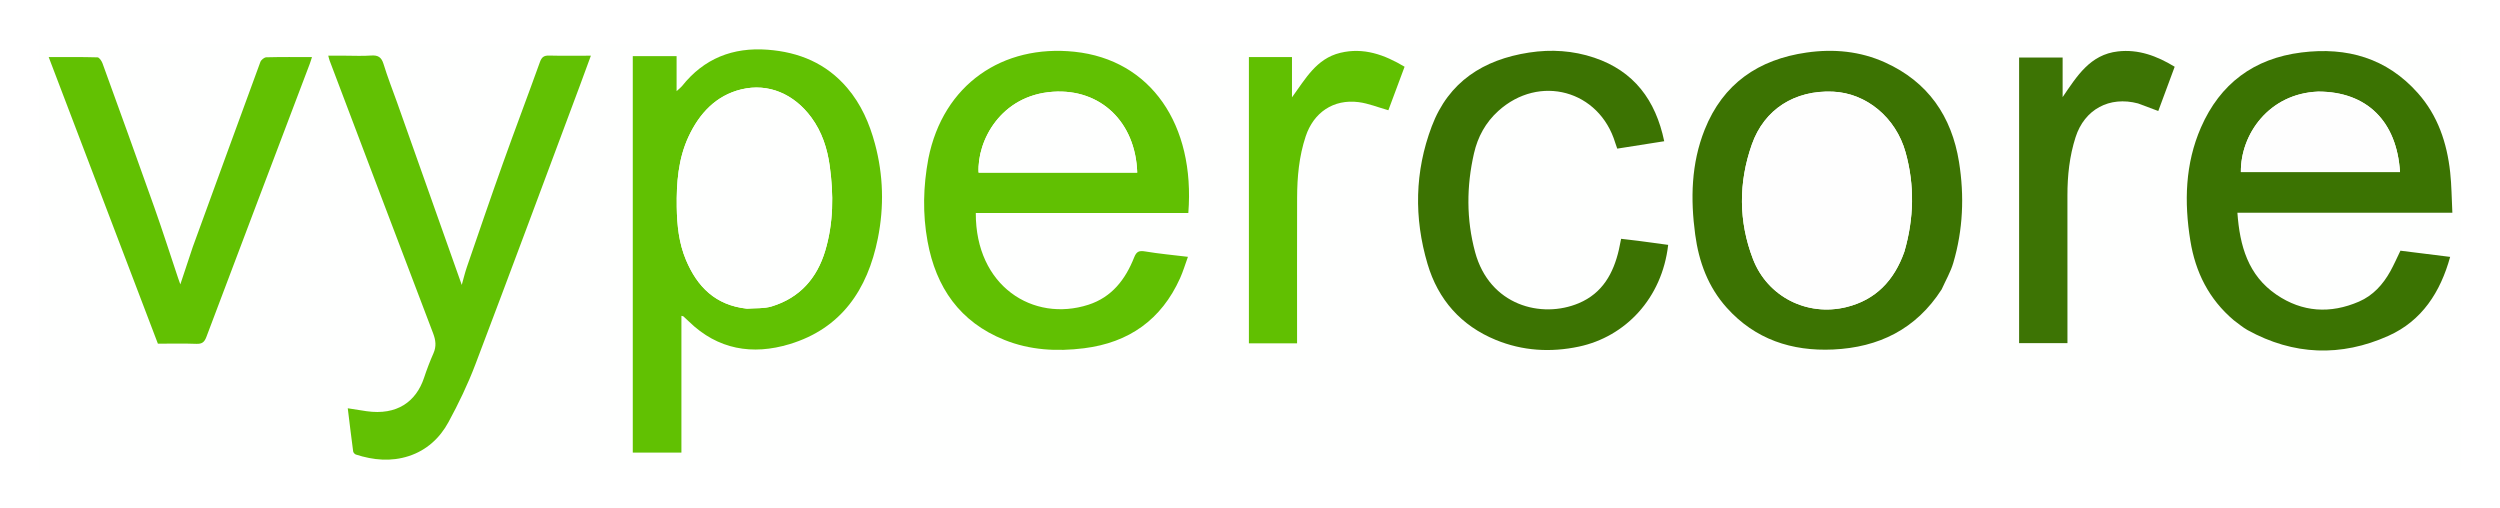
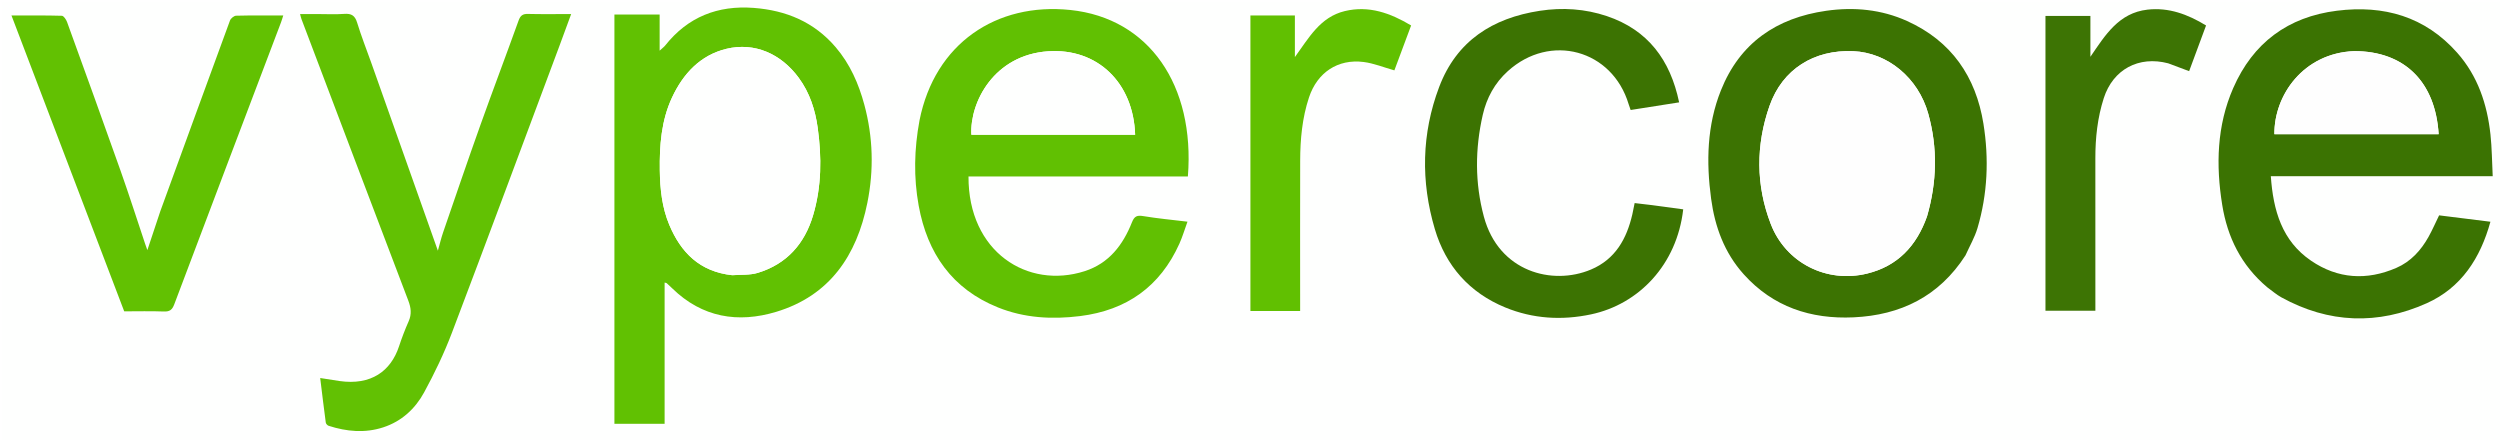
- <svg xmlns="http://www.w3.org/2000/svg" role="img" viewBox="-25.04 -28.04 1666.08 338.08">
-   <path fill="#FEFFFE" d="M1092,285 C728.048,285 364.596,285 1.072,285 C1.072,190.394 1.072,95.787 1.072,1.09 C539,1.09 1077,1.09 1614.965,1.09 C1614.965,95.738 1614.965,190.369 1614.965,285 C1440.787,285 1266.644,285 1092,285 M396.666,174.5 C396.666,207.556 396.666,240.611 396.666,273.599 C407.853,273.599 418.231,273.599 429.075,273.599 C429.075,242.995 429.075,212.789 429.075,182.443 C429.848,182.648 430.217,182.637 430.416,182.816 C431.651,183.924 432.866,185.056 434.054,186.214 C453.314,204.997 476.46,208.767 501.126,201.316 C535.675,190.879 553.112,164.947 559.962,130.957 C564.23,109.783 563.671,88.586 558.021,67.642 C554.346,54.021 548.787,41.331 539.511,30.47 C525.601,14.184 507.523,6.681 486.584,5.097 C463.361,3.341 444.104,10.898 429.461,29.358 C428.749,30.254 427.775,30.942 425.863,32.705 C425.863,23.999 425.863,16.769 425.863,9.372 C415.871,9.372 406.486,9.372 396.666,9.372 C396.666,64.296 396.666,118.898 396.666,174.5 M593.535,78.115 C590.176,96.306 589.788,114.554 593.102,132.764 C598.707,163.563 614.672,186.585 644.356,198.501 C661.372,205.331 679.227,206.324 697.34,204.057 C727.343,200.303 748.931,185.036 761.407,157.342 C763.407,152.902 764.791,148.185 766.634,143.116 C756.517,141.888 747.248,141.048 738.095,139.517 C734.075,138.845 732.358,139.556 730.789,143.517 C724.996,158.135 715.967,170.013 700.283,175.06 C663.471,186.907 625.037,162.705 625.263,113.907 C672.486,113.907 719.714,113.907 766.899,113.907 C771.521,55.122 741.968,11.783 691.031,6.445 C643.37,1.449 603.543,27.97 593.535,78.115 M1463.899,185.624 C1466.873,187.755 1469.666,190.213 1472.848,191.966 C1503.472,208.83 1535.133,209.915 1566.693,195.769 C1589.038,185.753 1601.318,166.661 1607.822,143.157 C1596.411,141.735 1585.406,140.364 1574.688,139.029 C1572.301,143.924 1570.317,148.509 1567.896,152.851 C1563.002,161.628 1556.408,168.911 1547.059,172.959 C1527.981,181.221 1509.298,180.075 1492.06,168.34 C1473.181,155.487 1467.608,135.865 1466.039,113.752 C1513.947,113.752 1561.307,113.752 1609.291,113.752 C1608.815,104.353 1608.791,95.515 1607.839,86.778 C1605.706,67.193 1599.635,49.006 1586.313,34.002 C1565.55,10.616 1539.016,3.145 1508.755,6.922 C1477.052,10.879 1454.52,27.701 1441.773,56.844 C1431.174,81.079 1430.518,106.613 1434.674,132.35 C1438.045,153.23 1446.95,171.276 1463.899,185.624 M1269.084,164.544 C1271.655,158.782 1274.902,153.22 1276.675,147.222 C1283.203,125.146 1284.136,102.522 1280.515,79.934 C1275.633,49.482 1259.827,26.497 1231.224,13.574 C1214.609,6.067 1196.98,4.398 1178.993,6.966 C1146.862,11.555 1123.223,27.725 1110.995,58.409 C1102.007,80.964 1101.496,104.539 1104.692,128.284 C1107.14,146.474 1113.292,163.207 1125.742,177.069 C1144.68,198.153 1169.07,206.141 1196.622,204.878 C1226.957,203.487 1251.849,191.402 1269.084,164.544 M239.445,39.964 C236.442,31.505 233.177,23.127 230.542,14.555 C229.16,10.059 226.878,8.629 222.305,8.966 C216.505,9.394 210.65,9.07 204.818,9.07 C201.267,9.07 197.716,9.07 193.722,9.07 C194.176,10.728 194.326,11.523 194.608,12.268 C217.573,72.884 240.509,133.512 263.6,194.08 C265.358,198.691 265.87,202.809 263.828,207.416 C261.474,212.728 259.401,218.187 257.571,223.703 C252.318,239.537 239.601,248.944 219.168,245.988 C215.307,245.429 211.457,244.788 206.719,244.046 C207.954,254.103 209.067,263.471 210.323,272.82 C210.427,273.596 211.373,274.641 212.144,274.89 C223.803,278.66 235.63,279.742 247.449,275.884 C259.264,272.026 268.054,263.916 273.808,253.335 C280.535,240.964 286.701,228.154 291.697,214.998 C315.182,153.149 338.186,91.117 361.352,29.148 C363.765,22.694 366.115,16.216 368.744,9.07 C358.776,9.07 349.801,9.222 340.836,8.993 C337.41,8.906 335.939,10.091 334.779,13.319 C326.683,35.843 318.184,58.222 310.135,80.762 C301.918,103.769 294.039,126.896 286.086,149.996 C284.794,153.748 283.887,157.631 282.691,161.843 C268.153,120.787 253.968,80.728 239.445,39.964 M1066.135,132.32 C1062.561,131.919 1058.987,131.518 1055.324,131.107 C1054.782,133.777 1054.373,136.055 1053.854,138.307 C1050.21,154.139 1042.9,167.358 1027.145,174.007 C1002.238,184.519 967.595,175.565 958.002,139.923 C952.136,118.13 952.257,96.073 957.277,74.131 C959.775,63.214 964.965,53.628 973.428,45.956 C1000.799,21.143 1040.816,32.029 1051.44,67.226 C1051.811,68.456 1052.275,69.659 1052.742,71.011 C1063.255,69.356 1073.522,67.74 1084.048,66.083 C1078.334,38.662 1063.892,19.317 1037.41,10.404 C1023.341,5.669 1008.752,4.721 994.044,6.979 C963.552,11.661 940.367,26.412 929.128,56.158 C917.746,86.28 917.22,117.158 926.326,147.89 C933.381,171.699 948.678,188.998 971.825,198.501 C989.673,205.829 1008.326,206.946 1027.168,202.955 C1058.051,196.415 1082.614,170.879 1086.684,135.15 C1080.128,134.284 1073.564,133.417 1066.135,132.32 M103.308,136.797 C100.692,144.7 98.077,152.603 95.14,161.476 C94.4,159.396 94.008,158.348 93.653,157.288 C88.421,141.674 83.414,125.981 77.918,110.461 C66.535,78.314 54.917,46.249 43.285,14.19 C42.709,12.601 41.122,10.22 39.948,10.186 C29.353,9.873 18.745,10.003 7.413,10.003 C31.804,74.017 55.953,137.396 80.189,201.003 C88.825,201.003 97.313,200.78 105.781,201.105 C109.578,201.25 111.173,200.022 112.512,196.468 C135.388,135.752 158.43,75.099 181.425,14.428 C181.931,13.092 182.315,11.709 182.869,9.998 C172.426,9.998 162.437,9.874 152.458,10.14 C151.069,10.177 148.987,11.865 148.478,13.249 C133.431,54.157 118.543,95.123 103.308,136.797 M1400.25,40.97 C1404.52,42.595 1408.79,44.22 1413.305,45.938 C1416.982,36.015 1420.596,26.264 1424.235,16.444 C1412.309,9.165 1400.049,4.683 1386.458,6.218 C1367.854,8.32 1359.122,22.673 1349.563,36.665 C1349.563,27.84 1349.563,19.016 1349.563,10.29 C1339.446,10.29 1330.021,10.29 1320.553,10.29 C1320.553,73.974 1320.553,137.362 1320.553,200.618 C1331.446,200.618 1342.005,200.618 1352.776,200.618 C1352.776,198.415 1352.776,196.596 1352.776,194.777 C1352.776,163.948 1352.807,133.119 1352.762,102.291 C1352.743,89.049 1354.135,76.008 1358.195,63.366 C1364.144,44.846 1380.732,35.838 1400.25,40.97 M814.565,9.999 C812.128,9.999 809.69,9.999 807.267,9.999 C807.267,73.974 807.267,137.336 807.267,200.77 C818.028,200.77 828.459,200.77 839.37,200.77 C839.37,198.763 839.37,196.98 839.37,195.197 C839.37,164.713 839.313,134.228 839.396,103.744 C839.434,89.878 840.696,76.137 845.098,62.87 C850.424,46.818 863.664,37.915 880.328,40.018 C886.919,40.851 893.282,43.485 900.211,45.428 C903.643,36.222 907.281,26.464 911.02,16.435 C897.6,8.417 883.742,3.411 868.181,7.163 C852.155,11.026 844.903,24.64 835.977,36.837 C835.977,27.972 835.977,19.106 835.977,9.999 C828.836,9.999 822.192,9.999 814.565,9.999 z" />
-   <path fill="#61C102" d="M396.666,174 C396.666,118.898 396.666,64.296 396.666,9.372 C406.486,9.372 415.871,9.372 425.863,9.372 C425.863,16.769 425.863,23.999 425.863,32.705 C427.775,30.942 428.749,30.254 429.461,29.358 C444.104,10.898 463.361,3.341 486.584,5.097 C507.523,6.681 525.601,14.184 539.511,30.47 C548.787,41.331 554.346,54.021 558.021,67.642 C563.671,88.586 564.23,109.783 559.962,130.957 C553.112,164.947 535.675,190.879 501.126,201.316 C476.46,208.767 453.314,204.997 434.054,186.214 C432.866,185.056 431.651,183.924 430.416,182.816 C430.217,182.637 429.848,182.648 429.075,182.443 C429.075,212.789 429.075,242.995 429.075,273.599 C418.231,273.599 407.853,273.599 396.666,273.599 C396.666,240.611 396.666,207.556 396.666,174 M472.951,177.691 C478.392,177.236 484.118,177.714 489.225,176.159 C507.877,170.479 519.453,157.431 524.935,138.997 C530.443,120.475 530.542,101.54 527.92,82.574 C526.311,70.932 522.784,59.931 515.678,50.259 C504.203,34.641 487.096,27.169 469.03,31.513 C452.163,35.569 441.013,47.569 433.815,63.061 C426.914,77.914 425.744,93.903 425.966,109.932 C426.132,121.918 427.375,133.927 432.092,145.158 C439.602,163.039 451.749,175.399 472.951,177.691 z" />
-   <path fill="#61C002" d="M593.643,77.704 C603.543,27.97 643.37,1.449 691.031,6.445 C741.968,11.783 771.521,55.122 766.899,113.907 C719.714,113.907 672.486,113.907 625.263,113.907 C625.037,162.705 663.471,186.907 700.283,175.06 C715.967,170.013 724.996,158.135 730.789,143.517 C732.358,139.556 734.075,138.845 738.095,139.517 C747.248,141.048 756.517,141.888 766.634,143.116 C764.791,148.185 763.407,152.902 761.407,157.342 C748.931,185.036 727.343,200.303 697.34,204.057 C679.227,206.324 661.372,205.331 644.356,198.501 C614.672,186.585 598.707,163.563 593.102,132.764 C589.788,114.554 590.176,96.306 593.643,77.704 M690.5,86.999 C704.611,86.999 718.723,86.999 732.845,86.999 C731.762,53.293 708.407,30.973 676.681,33.111 C641.792,35.462 626.018,65.937 627.121,86.999 C647.9,86.999 668.7,86.999 690.5,86.999 z" />
-   <path fill="#3B7302" d="M1463.63,185.39 C1446.95,171.276 1438.045,153.23 1434.674,132.35 C1430.518,106.613 1431.174,81.079 1441.773,56.844 C1454.52,27.701 1477.052,10.879 1508.755,6.922 C1539.016,3.145 1565.55,10.616 1586.313,34.002 C1599.635,49.006 1605.706,67.193 1607.839,86.778 C1608.791,95.515 1608.815,104.353 1609.291,113.752 C1561.307,113.752 1513.947,113.752 1466.039,113.752 C1467.608,135.865 1473.181,155.487 1492.06,168.34 C1509.298,180.075 1527.981,181.221 1547.059,172.959 C1556.408,168.911 1563.002,161.628 1567.896,152.851 C1570.317,148.509 1572.301,143.924 1574.688,139.029 C1585.406,140.364 1596.411,141.735 1607.822,143.157 C1601.318,166.661 1589.038,185.753 1566.693,195.769 C1535.133,209.915 1503.472,208.83 1472.848,191.966 C1469.666,190.213 1466.873,187.755 1463.63,185.39 M1519.648,33.005 C1487.025,34.311 1468.101,61.497 1468.348,86.633 C1503.691,86.633 1539.033,86.633 1574.395,86.633 C1572.294,52.797 1552.313,33.008 1519.648,33.005 z" />
-   <path fill="#3C7302" d="M1268.912,164.866 C1251.849,191.402 1226.957,203.487 1196.622,204.878 C1169.07,206.141 1144.68,198.153 1125.742,177.069 C1113.292,163.207 1107.14,146.474 1104.692,128.284 C1101.496,104.539 1102.007,80.964 1110.995,58.409 C1123.223,27.725 1146.862,11.555 1178.993,6.966 C1196.98,4.398 1214.609,6.067 1231.224,13.574 C1259.827,26.497 1275.633,49.482 1280.515,79.934 C1284.136,102.522 1283.203,125.146 1276.675,147.222 C1274.902,153.22 1271.655,158.782 1268.912,164.866 M1244.145,139.488 C1250.503,117.539 1251.029,95.447 1244.889,73.436 C1238.399,50.17 1218.623,33.979 1196.415,33.04 C1171.223,31.975 1150.747,44.615 1142.42,68.309 C1133.534,93.594 1133.522,119.51 1143.208,144.623 C1152.915,169.789 1179.302,183.01 1205.407,176.617 C1224.964,171.827 1237.286,158.932 1244.145,139.488 z" />
-   <path fill="#62C103" d="M239.614,40.317 C253.968,80.728 268.153,120.787 282.691,161.843 C283.887,157.631 284.794,153.748 286.086,149.996 C294.039,126.896 301.918,103.769 310.135,80.762 C318.184,58.222 326.683,35.843 334.779,13.319 C335.939,10.091 337.41,8.906 340.836,8.993 C349.801,9.222 358.776,9.07 368.744,9.07 C366.115,16.216 363.765,22.694 361.352,29.148 C338.186,91.117 315.182,153.149 291.697,214.998 C286.701,228.154 280.535,240.964 273.808,253.335 C268.054,263.916 259.264,272.026 247.449,275.884 C235.63,279.742 223.803,278.66 212.144,274.89 C211.373,274.641 210.427,273.596 210.323,272.82 C209.067,263.471 207.954,254.103 206.719,244.046 C211.457,244.788 215.307,245.429 219.168,245.988 C239.601,248.944 252.318,239.537 257.571,223.703 C259.401,218.187 261.474,212.728 263.828,207.416 C265.87,202.809 265.358,198.691 263.6,194.08 C240.509,133.512 217.573,72.884 194.608,12.268 C194.326,11.523 194.176,10.728 193.722,9.07 C197.716,9.07 201.267,9.07 204.818,9.07 C210.65,9.07 216.505,9.394 222.305,8.966 C226.878,8.629 229.16,10.059 230.542,14.555 C233.177,23.127 236.442,31.505 239.614,40.317 z" />
-   <path fill="#3C7302" d="M1066.567,132.435 C1073.564,133.417 1080.128,134.284 1086.684,135.15 C1082.614,170.879 1058.051,196.415 1027.168,202.955 C1008.326,206.946 989.673,205.829 971.825,198.501 C948.678,188.998 933.381,171.699 926.326,147.89 C917.22,117.158 917.746,86.28 929.128,56.158 C940.367,26.412 963.552,11.661 994.044,6.979 C1008.752,4.721 1023.341,5.669 1037.41,10.404 C1063.892,19.317 1078.334,38.662 1084.048,66.083 C1073.522,67.74 1063.255,69.356 1052.742,71.011 C1052.275,69.659 1051.811,68.456 1051.44,67.226 C1040.816,32.029 1000.799,21.143 973.428,45.956 C964.965,53.628 959.775,63.214 957.277,74.131 C952.257,96.073 952.136,118.13 958.002,139.923 C967.595,175.565 1002.238,184.519 1027.145,174.007 C1042.9,167.358 1050.21,154.139 1053.854,138.307 C1054.373,136.055 1054.782,133.777 1055.324,131.107 C1058.987,131.518 1062.561,131.919 1066.567,132.435 z" />
-   <path fill="#62C102" d="M103.469,136.439 C118.543,95.123 133.431,54.157 148.478,13.249 C148.987,11.865 151.069,10.177 152.458,10.14 C162.437,9.874 172.426,9.998 182.869,9.998 C182.315,11.709 181.931,13.092 181.425,14.428 C158.43,75.099 135.388,135.752 112.512,196.468 C111.173,200.022 109.578,201.25 105.781,201.105 C97.313,200.78 88.825,201.003 80.189,201.003 C55.953,137.396 31.804,74.017 7.413,10.003 C18.745,10.003 29.353,9.873 39.948,10.186 C41.122,10.22 42.709,12.601 43.285,14.19 C54.917,46.249 66.535,78.314 77.918,110.461 C83.414,125.981 88.421,141.674 93.653,157.288 C94.008,158.348 94.4,159.396 95.14,161.476 C98.077,152.603 100.692,144.7 103.469,136.439 z" />
-   <path fill="#3D7404" d="M1399.832,40.893 C1380.732,35.838 1364.144,44.846 1358.195,63.366 C1354.135,76.008 1352.743,89.049 1352.762,102.291 C1352.807,133.119 1352.776,163.948 1352.776,194.777 C1352.776,196.596 1352.776,198.415 1352.776,200.618 C1342.005,200.618 1331.446,200.618 1320.553,200.618 C1320.553,137.362 1320.553,73.974 1320.553,10.29 C1330.021,10.29 1339.446,10.29 1349.563,10.29 C1349.563,19.016 1349.563,27.84 1349.563,36.665 C1359.122,22.673 1367.854,8.32 1386.458,6.218 C1400.049,4.683 1412.309,9.165 1424.235,16.444 C1420.596,26.264 1416.982,36.015 1413.305,45.938 C1408.79,44.22 1404.52,42.595 1399.832,40.893 z" />
-   <path fill="#61C001" d="M815.056,9.999 C822.192,9.999 828.836,9.999 835.977,9.999 C835.977,19.106 835.977,27.972 835.977,36.837 C844.903,24.64 852.155,11.026 868.181,7.163 C883.742,3.411 897.6,8.417 911.02,16.435 C907.281,26.464 903.643,36.222 900.211,45.428 C893.282,43.485 886.919,40.851 880.328,40.018 C863.664,37.915 850.424,46.818 845.098,62.87 C840.696,76.137 839.434,89.878 839.396,103.744 C839.313,134.228 839.37,164.713 839.37,195.197 C839.37,196.98 839.37,198.763 839.37,200.77 C828.459,200.77 818.028,200.77 807.267,200.77 C807.267,137.336 807.267,73.974 807.267,9.999 C809.69,9.999 812.128,9.999 815.056,9.999 z" />
-   <path fill="#FEFFFE" d="M472.508 177.642C451.749 175.399 439.602 163.039 432.092 145.158 427.375 133.927 426.132 121.918 425.966 109.932 425.744 93.903 426.914 77.914 433.815 63.061 441.013 47.569 452.163 35.569 469.03 31.513 487.096 27.169 504.203 34.641 515.678 50.259 522.784 59.931 526.311 70.932 527.92 82.574 530.542 101.54 530.443 120.475 524.935 138.997 519.453 157.431 507.877 170.479 489.225 176.159 484.118 177.714 478.392 177.236 472.508 177.642zM690 86.999C668.7 86.999 647.9 86.999 627.121 86.999 626.018 65.937 641.792 35.462 676.681 33.111 708.407 30.973 731.762 53.293 732.845 86.999 718.723 86.999 704.611 86.999 690 86.999z" />
-   <path fill="#FEFEFE" d="M1520.119 33.003C1552.313 33.008 1572.294 52.797 1574.395 86.633 1539.033 86.633 1503.691 86.633 1468.348 86.633 1468.101 61.497 1487.025 34.311 1520.119 33.003zM1244.045 139.87C1237.286 158.932 1224.964 171.827 1205.407 176.617 1179.302 183.01 1152.915 169.789 1143.208 144.623 1133.522 119.51 1133.534 93.594 1142.42 68.309 1150.747 44.615 1171.223 31.975 1196.415 33.04 1218.623 33.979 1238.399 50.17 1244.889 73.436 1251.029 95.447 1250.503 117.539 1244.045 139.87z" />
+ <svg xmlns="http://www.w3.org/2000/svg" version="1.1" id="Layer_1" x="0px" y="0px" width="100%" viewBox="0 0 1614 284" enable-background="new 0 0 1614 284" xml:space="preserve">
+   <path fill="#FEFFFE" opacity="1" stroke="none" d=" M1092,285   C728.048,285 364.596,285 1.072,285   C1.072,190.394 1.072,95.787 1.072,1.09   C539,1.09 1077,1.09 1614.965,1.09   C1614.965,95.738 1614.965,190.369 1614.965,285   C1440.787,285 1266.644,285 1092,285  M396.666,174.5   C396.666,207.556 396.666,240.611 396.666,273.599   C407.853,273.599 418.231,273.599 429.075,273.599   C429.075,242.995 429.075,212.789 429.075,182.443   C429.848,182.648 430.217,182.637 430.416,182.816   C431.651,183.924 432.866,185.056 434.054,186.214   C453.314,204.997 476.46,208.767 501.126,201.316   C535.675,190.879 553.112,164.947 559.962,130.957   C564.23,109.783 563.671,88.586 558.021,67.642   C554.346,54.021 548.787,41.331 539.511,30.47   C525.601,14.184 507.523,6.681 486.584,5.097   C463.361,3.341 444.104,10.898 429.461,29.358   C428.749,30.254 427.775,30.942 425.863,32.705   C425.863,23.999 425.863,16.769 425.863,9.372   C415.871,9.372 406.486,9.372 396.666,9.372   C396.666,64.296 396.666,118.898 396.666,174.5  M593.535,78.115   C590.176,96.306 589.788,114.554 593.102,132.764   C598.707,163.563 614.672,186.585 644.356,198.501   C661.372,205.331 679.227,206.324 697.34,204.057   C727.343,200.303 748.931,185.036 761.407,157.342   C763.407,152.902 764.791,148.185 766.634,143.116   C756.517,141.888 747.248,141.048 738.095,139.517   C734.075,138.845 732.358,139.556 730.789,143.517   C724.996,158.135 715.967,170.013 700.283,175.06   C663.471,186.907 625.037,162.705 625.263,113.907   C672.486,113.907 719.714,113.907 766.899,113.907   C771.521,55.122 741.968,11.783 691.031,6.445   C643.37,1.449 603.543,27.97 593.535,78.115  M1463.899,185.624   C1466.873,187.755 1469.666,190.213 1472.848,191.966   C1503.472,208.83 1535.133,209.915 1566.693,195.769   C1589.038,185.753 1601.318,166.661 1607.822,143.157   C1596.411,141.735 1585.406,140.364 1574.688,139.029   C1572.301,143.924 1570.317,148.509 1567.896,152.851   C1563.002,161.628 1556.408,168.911 1547.059,172.959   C1527.981,181.221 1509.298,180.075 1492.06,168.34   C1473.181,155.487 1467.608,135.865 1466.039,113.752   C1513.947,113.752 1561.307,113.752 1609.291,113.752   C1608.815,104.353 1608.791,95.515 1607.839,86.778   C1605.706,67.193 1599.635,49.006 1586.313,34.002   C1565.55,10.616 1539.016,3.145 1508.755,6.922   C1477.052,10.879 1454.52,27.701 1441.773,56.844   C1431.174,81.079 1430.518,106.613 1434.674,132.35   C1438.045,153.23 1446.95,171.276 1463.899,185.624  M1269.084,164.544   C1271.655,158.782 1274.902,153.22 1276.675,147.222   C1283.203,125.146 1284.136,102.522 1280.515,79.934   C1275.633,49.482 1259.827,26.497 1231.224,13.574   C1214.609,6.067 1196.98,4.398 1178.993,6.966   C1146.862,11.555 1123.223,27.725 1110.995,58.409   C1102.007,80.964 1101.496,104.539 1104.692,128.284   C1107.14,146.474 1113.292,163.207 1125.742,177.069   C1144.68,198.153 1169.07,206.141 1196.622,204.878   C1226.957,203.487 1251.849,191.402 1269.084,164.544  M239.445,39.964   C236.442,31.505 233.177,23.127 230.542,14.555   C229.16,10.059 226.878,8.629 222.305,8.966   C216.505,9.394 210.65,9.07 204.818,9.07   C201.267,9.07 197.716,9.07 193.722,9.07   C194.176,10.728 194.326,11.523 194.608,12.268   C217.573,72.884 240.509,133.512 263.6,194.08   C265.358,198.691 265.87,202.809 263.828,207.416   C261.474,212.728 259.401,218.187 257.571,223.703   C252.318,239.537 239.601,248.944 219.168,245.988   C215.307,245.429 211.457,244.788 206.719,244.046   C207.954,254.103 209.067,263.471 210.323,272.82   C210.427,273.596 211.373,274.641 212.144,274.89   C223.803,278.66 235.63,279.742 247.449,275.884   C259.264,272.026 268.054,263.916 273.808,253.335   C280.535,240.964 286.701,228.154 291.697,214.998   C315.182,153.149 338.186,91.117 361.352,29.148   C363.765,22.694 366.115,16.216 368.744,9.07   C358.776,9.07 349.801,9.222 340.836,8.993   C337.41,8.906 335.939,10.091 334.779,13.319   C326.683,35.843 318.184,58.222 310.135,80.762   C301.918,103.769 294.039,126.896 286.086,149.996   C284.794,153.748 283.887,157.631 282.691,161.843   C268.153,120.787 253.968,80.728 239.445,39.964  M1066.135,132.32   C1062.561,131.919 1058.987,131.518 1055.324,131.107   C1054.782,133.777 1054.373,136.055 1053.854,138.307   C1050.21,154.139 1042.9,167.358 1027.145,174.007   C1002.238,184.519 967.595,175.565 958.002,139.923   C952.136,118.13 952.257,96.073 957.277,74.131   C959.775,63.214 964.965,53.628 973.428,45.956   C1000.799,21.143 1040.816,32.029 1051.44,67.226   C1051.811,68.456 1052.275,69.659 1052.742,71.011   C1063.255,69.356 1073.522,67.74 1084.048,66.083   C1078.334,38.662 1063.892,19.317 1037.41,10.404   C1023.341,5.669 1008.752,4.721 994.044,6.979   C963.552,11.661 940.367,26.412 929.128,56.158   C917.746,86.28 917.22,117.158 926.326,147.89   C933.381,171.699 948.678,188.998 971.825,198.501   C989.673,205.829 1008.326,206.946 1027.168,202.955   C1058.051,196.415 1082.614,170.879 1086.684,135.15   C1080.128,134.284 1073.564,133.417 1066.135,132.32  M103.308,136.797   C100.692,144.7 98.077,152.603 95.14,161.476   C94.4,159.396 94.008,158.348 93.653,157.288   C88.421,141.674 83.414,125.981 77.918,110.461   C66.535,78.314 54.917,46.249 43.285,14.19   C42.709,12.601 41.122,10.22 39.948,10.186   C29.353,9.873 18.745,10.003 7.413,10.003   C31.804,74.017 55.953,137.396 80.189,201.003   C88.825,201.003 97.313,200.78 105.781,201.105   C109.578,201.25 111.173,200.022 112.512,196.468   C135.388,135.752 158.43,75.099 181.425,14.428   C181.931,13.092 182.315,11.709 182.869,9.998   C172.426,9.998 162.437,9.874 152.458,10.14   C151.069,10.177 148.987,11.865 148.478,13.249   C133.431,54.157 118.543,95.123 103.308,136.797  M1400.25,40.97   C1404.52,42.595 1408.79,44.22 1413.305,45.938   C1416.982,36.015 1420.596,26.264 1424.235,16.444   C1412.309,9.165 1400.049,4.683 1386.458,6.218   C1367.854,8.32 1359.122,22.673 1349.563,36.665   C1349.563,27.84 1349.563,19.016 1349.563,10.29   C1339.446,10.29 1330.021,10.29 1320.553,10.29   C1320.553,73.974 1320.553,137.362 1320.553,200.618   C1331.446,200.618 1342.005,200.618 1352.776,200.618   C1352.776,198.415 1352.776,196.596 1352.776,194.777   C1352.776,163.948 1352.807,133.119 1352.762,102.291   C1352.743,89.049 1354.135,76.008 1358.195,63.366   C1364.144,44.846 1380.732,35.838 1400.25,40.97  M814.565,9.999   C812.128,9.999 809.69,9.999 807.267,9.999   C807.267,73.974 807.267,137.336 807.267,200.77   C818.028,200.77 828.459,200.77 839.37,200.77   C839.37,198.763 839.37,196.98 839.37,195.197   C839.37,164.713 839.313,134.228 839.396,103.744   C839.434,89.878 840.696,76.137 845.098,62.87   C850.424,46.818 863.664,37.915 880.328,40.018   C886.919,40.851 893.282,43.485 900.211,45.428   C903.643,36.222 907.281,26.464 911.02,16.435   C897.6,8.417 883.742,3.411 868.181,7.163   C852.155,11.026 844.903,24.64 835.977,36.837   C835.977,27.972 835.977,19.106 835.977,9.999   C828.836,9.999 822.192,9.999 814.565,9.999  z" />
+   <path fill="#61C102" opacity="1" stroke="none" d=" M396.666,174   C396.666,118.898 396.666,64.296 396.666,9.372   C406.486,9.372 415.871,9.372 425.863,9.372   C425.863,16.769 425.863,23.999 425.863,32.705   C427.775,30.942 428.749,30.254 429.461,29.358   C444.104,10.898 463.361,3.341 486.584,5.097   C507.523,6.681 525.601,14.184 539.511,30.47   C548.787,41.331 554.346,54.021 558.021,67.642   C563.671,88.586 564.23,109.783 559.962,130.957   C553.112,164.947 535.675,190.879 501.126,201.316   C476.46,208.767 453.314,204.997 434.054,186.214   C432.866,185.056 431.651,183.924 430.416,182.816   C430.217,182.637 429.848,182.648 429.075,182.443   C429.075,212.789 429.075,242.995 429.075,273.599   C418.231,273.599 407.853,273.599 396.666,273.599   C396.666,240.611 396.666,207.556 396.666,174  M472.951,177.691   C478.392,177.236 484.118,177.714 489.225,176.159   C507.877,170.479 519.453,157.431 524.935,138.997   C530.443,120.475 530.542,101.54 527.92,82.574   C526.311,70.932 522.784,59.931 515.678,50.259   C504.203,34.641 487.096,27.169 469.03,31.513   C452.163,35.569 441.013,47.569 433.815,63.061   C426.914,77.914 425.744,93.903 425.966,109.932   C426.132,121.918 427.375,133.927 432.092,145.158   C439.602,163.039 451.749,175.399 472.951,177.691  z" />
+   <path fill="#61C002" opacity="1" stroke="none" d=" M593.643,77.704   C603.543,27.97 643.37,1.449 691.031,6.445   C741.968,11.783 771.521,55.122 766.899,113.907   C719.714,113.907 672.486,113.907 625.263,113.907   C625.037,162.705 663.471,186.907 700.283,175.06   C715.967,170.013 724.996,158.135 730.789,143.517   C732.358,139.556 734.075,138.845 738.095,139.517   C747.248,141.048 756.517,141.888 766.634,143.116   C764.791,148.185 763.407,152.902 761.407,157.342   C748.931,185.036 727.343,200.303 697.34,204.057   C679.227,206.324 661.372,205.331 644.356,198.501   C614.672,186.585 598.707,163.563 593.102,132.764   C589.788,114.554 590.176,96.306 593.643,77.704  M690.5,86.999   C704.611,86.999 718.723,86.999 732.845,86.999   C731.762,53.293 708.407,30.973 676.681,33.111   C641.792,35.462 626.018,65.937 627.121,86.999   C647.9,86.999 668.7,86.999 690.5,86.999  z" />
+   <path fill="#3B7302" opacity="1" stroke="none" d=" M1463.63,185.39   C1446.95,171.276 1438.045,153.23 1434.674,132.35   C1430.518,106.613 1431.174,81.079 1441.773,56.844   C1454.52,27.701 1477.052,10.879 1508.755,6.922   C1539.016,3.145 1565.55,10.616 1586.313,34.002   C1599.635,49.006 1605.706,67.193 1607.839,86.778   C1608.791,95.515 1608.815,104.353 1609.291,113.752   C1561.307,113.752 1513.947,113.752 1466.039,113.752   C1467.608,135.865 1473.181,155.487 1492.06,168.34   C1509.298,180.075 1527.981,181.221 1547.059,172.959   C1556.408,168.911 1563.002,161.628 1567.896,152.851   C1570.317,148.509 1572.301,143.924 1574.688,139.029   C1585.406,140.364 1596.411,141.735 1607.822,143.157   C1601.318,166.661 1589.038,185.753 1566.693,195.769   C1535.133,209.915 1503.472,208.83 1472.848,191.966   C1469.666,190.213 1466.873,187.755 1463.63,185.39  M1519.648,33.005   C1487.025,34.311 1468.101,61.497 1468.348,86.633   C1503.691,86.633 1539.033,86.633 1574.395,86.633   C1572.294,52.797 1552.313,33.008 1519.648,33.005  z" />
+   <path fill="#3C7302" opacity="1" stroke="none" d=" M1268.912,164.866   C1251.849,191.402 1226.957,203.487 1196.622,204.878   C1169.07,206.141 1144.68,198.153 1125.742,177.069   C1113.292,163.207 1107.14,146.474 1104.692,128.284   C1101.496,104.539 1102.007,80.964 1110.995,58.409   C1123.223,27.725 1146.862,11.555 1178.993,6.966   C1196.98,4.398 1214.609,6.067 1231.224,13.574   C1259.827,26.497 1275.633,49.482 1280.515,79.934   C1284.136,102.522 1283.203,125.146 1276.675,147.222   C1274.902,153.22 1271.655,158.782 1268.912,164.866  M1244.145,139.488   C1250.503,117.539 1251.029,95.447 1244.889,73.436   C1238.399,50.17 1218.623,33.979 1196.415,33.04   C1171.223,31.975 1150.747,44.615 1142.42,68.309   C1133.534,93.594 1133.522,119.51 1143.208,144.623   C1152.915,169.789 1179.302,183.01 1205.407,176.617   C1224.964,171.827 1237.286,158.932 1244.145,139.488  z" />
+   <path fill="#62C103" opacity="1" stroke="none" d=" M239.614,40.317   C253.968,80.728 268.153,120.787 282.691,161.843   C283.887,157.631 284.794,153.748 286.086,149.996   C294.039,126.896 301.918,103.769 310.135,80.762   C318.184,58.222 326.683,35.843 334.779,13.319   C335.939,10.091 337.41,8.906 340.836,8.993   C349.801,9.222 358.776,9.07 368.744,9.07   C366.115,16.216 363.765,22.694 361.352,29.148   C338.186,91.117 315.182,153.149 291.697,214.998   C286.701,228.154 280.535,240.964 273.808,253.335   C268.054,263.916 259.264,272.026 247.449,275.884   C235.63,279.742 223.803,278.66 212.144,274.89   C211.373,274.641 210.427,273.596 210.323,272.82   C209.067,263.471 207.954,254.103 206.719,244.046   C211.457,244.788 215.307,245.429 219.168,245.988   C239.601,248.944 252.318,239.537 257.571,223.703   C259.401,218.187 261.474,212.728 263.828,207.416   C265.87,202.809 265.358,198.691 263.6,194.08   C240.509,133.512 217.573,72.884 194.608,12.268   C194.326,11.523 194.176,10.728 193.722,9.07   C197.716,9.07 201.267,9.07 204.818,9.07   C210.65,9.07 216.505,9.394 222.305,8.966   C226.878,8.629 229.16,10.059 230.542,14.555   C233.177,23.127 236.442,31.505 239.614,40.317  z" />
+   <path fill="#3C7302" opacity="1" stroke="none" d=" M1066.567,132.435   C1073.564,133.417 1080.128,134.284 1086.684,135.15   C1082.614,170.879 1058.051,196.415 1027.168,202.955   C1008.326,206.946 989.673,205.829 971.825,198.501   C948.678,188.998 933.381,171.699 926.326,147.89   C917.22,117.158 917.746,86.28 929.128,56.158   C940.367,26.412 963.552,11.661 994.044,6.979   C1008.752,4.721 1023.341,5.669 1037.41,10.404   C1063.892,19.317 1078.334,38.662 1084.048,66.083   C1073.522,67.74 1063.255,69.356 1052.742,71.011   C1052.275,69.659 1051.811,68.456 1051.44,67.226   C1040.816,32.029 1000.799,21.143 973.428,45.956   C964.965,53.628 959.775,63.214 957.277,74.131   C952.257,96.073 952.136,118.13 958.002,139.923   C967.595,175.565 1002.238,184.519 1027.145,174.007   C1042.9,167.358 1050.21,154.139 1053.854,138.307   C1054.373,136.055 1054.782,133.777 1055.324,131.107   C1058.987,131.518 1062.561,131.919 1066.567,132.435  z" />
+   <path fill="#62C102" opacity="1" stroke="none" d=" M103.469,136.439   C118.543,95.123 133.431,54.157 148.478,13.249   C148.987,11.865 151.069,10.177 152.458,10.14   C162.437,9.874 172.426,9.998 182.869,9.998   C182.315,11.709 181.931,13.092 181.425,14.428   C158.43,75.099 135.388,135.752 112.512,196.468   C111.173,200.022 109.578,201.25 105.781,201.105   C97.313,200.78 88.825,201.003 80.189,201.003   C55.953,137.396 31.804,74.017 7.413,10.003   C18.745,10.003 29.353,9.873 39.948,10.186   C41.122,10.22 42.709,12.601 43.285,14.19   C54.917,46.249 66.535,78.314 77.918,110.461   C83.414,125.981 88.421,141.674 93.653,157.288   C94.008,158.348 94.4,159.396 95.14,161.476   C98.077,152.603 100.692,144.7 103.469,136.439  z" />
+   <path fill="#3D7404" opacity="1" stroke="none" d=" M1399.832,40.893   C1380.732,35.838 1364.144,44.846 1358.195,63.366   C1354.135,76.008 1352.743,89.049 1352.762,102.291   C1352.807,133.119 1352.776,163.948 1352.776,194.777   C1352.776,196.596 1352.776,198.415 1352.776,200.618   C1342.005,200.618 1331.446,200.618 1320.553,200.618   C1320.553,137.362 1320.553,73.974 1320.553,10.29   C1330.021,10.29 1339.446,10.29 1349.563,10.29   C1349.563,19.016 1349.563,27.84 1349.563,36.665   C1359.122,22.673 1367.854,8.32 1386.458,6.218   C1400.049,4.683 1412.309,9.165 1424.235,16.444   C1420.596,26.264 1416.982,36.015 1413.305,45.938   C1408.79,44.22 1404.52,42.595 1399.832,40.893  z" />
+   <path fill="#61C001" opacity="1" stroke="none" d=" M815.056,9.999   C822.192,9.999 828.836,9.999 835.977,9.999   C835.977,19.106 835.977,27.972 835.977,36.837   C844.903,24.64 852.155,11.026 868.181,7.163   C883.742,3.411 897.6,8.417 911.02,16.435   C907.281,26.464 903.643,36.222 900.211,45.428   C893.282,43.485 886.919,40.851 880.328,40.018   C863.664,37.915 850.424,46.818 845.098,62.87   C840.696,76.137 839.434,89.878 839.396,103.744   C839.313,134.228 839.37,164.713 839.37,195.197   C839.37,196.98 839.37,198.763 839.37,200.77   C828.459,200.77 818.028,200.77 807.267,200.77   C807.267,137.336 807.267,73.974 807.267,9.999   C809.69,9.999 812.128,9.999 815.056,9.999  z" />
+   <path fill="#FEFFFE" opacity="1" stroke="none" d=" M472.508,177.642   C451.749,175.399 439.602,163.039 432.092,145.158   C427.375,133.927 426.132,121.918 425.966,109.932   C425.744,93.903 426.914,77.914 433.815,63.061   C441.013,47.569 452.163,35.569 469.03,31.513   C487.096,27.169 504.203,34.641 515.678,50.259   C522.784,59.931 526.311,70.932 527.92,82.574   C530.542,101.54 530.443,120.475 524.935,138.997   C519.453,157.431 507.877,170.479 489.225,176.159   C484.118,177.714 478.392,177.236 472.508,177.642  z" />
+   <path fill="#FEFFFE" opacity="1" stroke="none" d=" M690,86.999   C668.7,86.999 647.9,86.999 627.121,86.999   C626.018,65.937 641.792,35.462 676.681,33.111   C708.407,30.973 731.762,53.293 732.845,86.999   C718.723,86.999 704.611,86.999 690,86.999  z" />
+   <path fill="#FEFEFE" opacity="1" stroke="none" d=" M1520.119,33.003   C1552.313,33.008 1572.294,52.797 1574.395,86.633   C1539.033,86.633 1503.691,86.633 1468.348,86.633   C1468.101,61.497 1487.025,34.311 1520.119,33.003  z" />
+   <path fill="#FEFEFE" opacity="1" stroke="none" d=" M1244.045,139.87   C1237.286,158.932 1224.964,171.827 1205.407,176.617   C1179.302,183.01 1152.915,169.789 1143.208,144.623   C1133.522,119.51 1133.534,93.594 1142.42,68.309   C1150.747,44.615 1171.223,31.975 1196.415,33.04   C1218.623,33.979 1238.399,50.17 1244.889,73.436   C1251.029,95.447 1250.503,117.539 1244.045,139.87  z" />
</svg>
